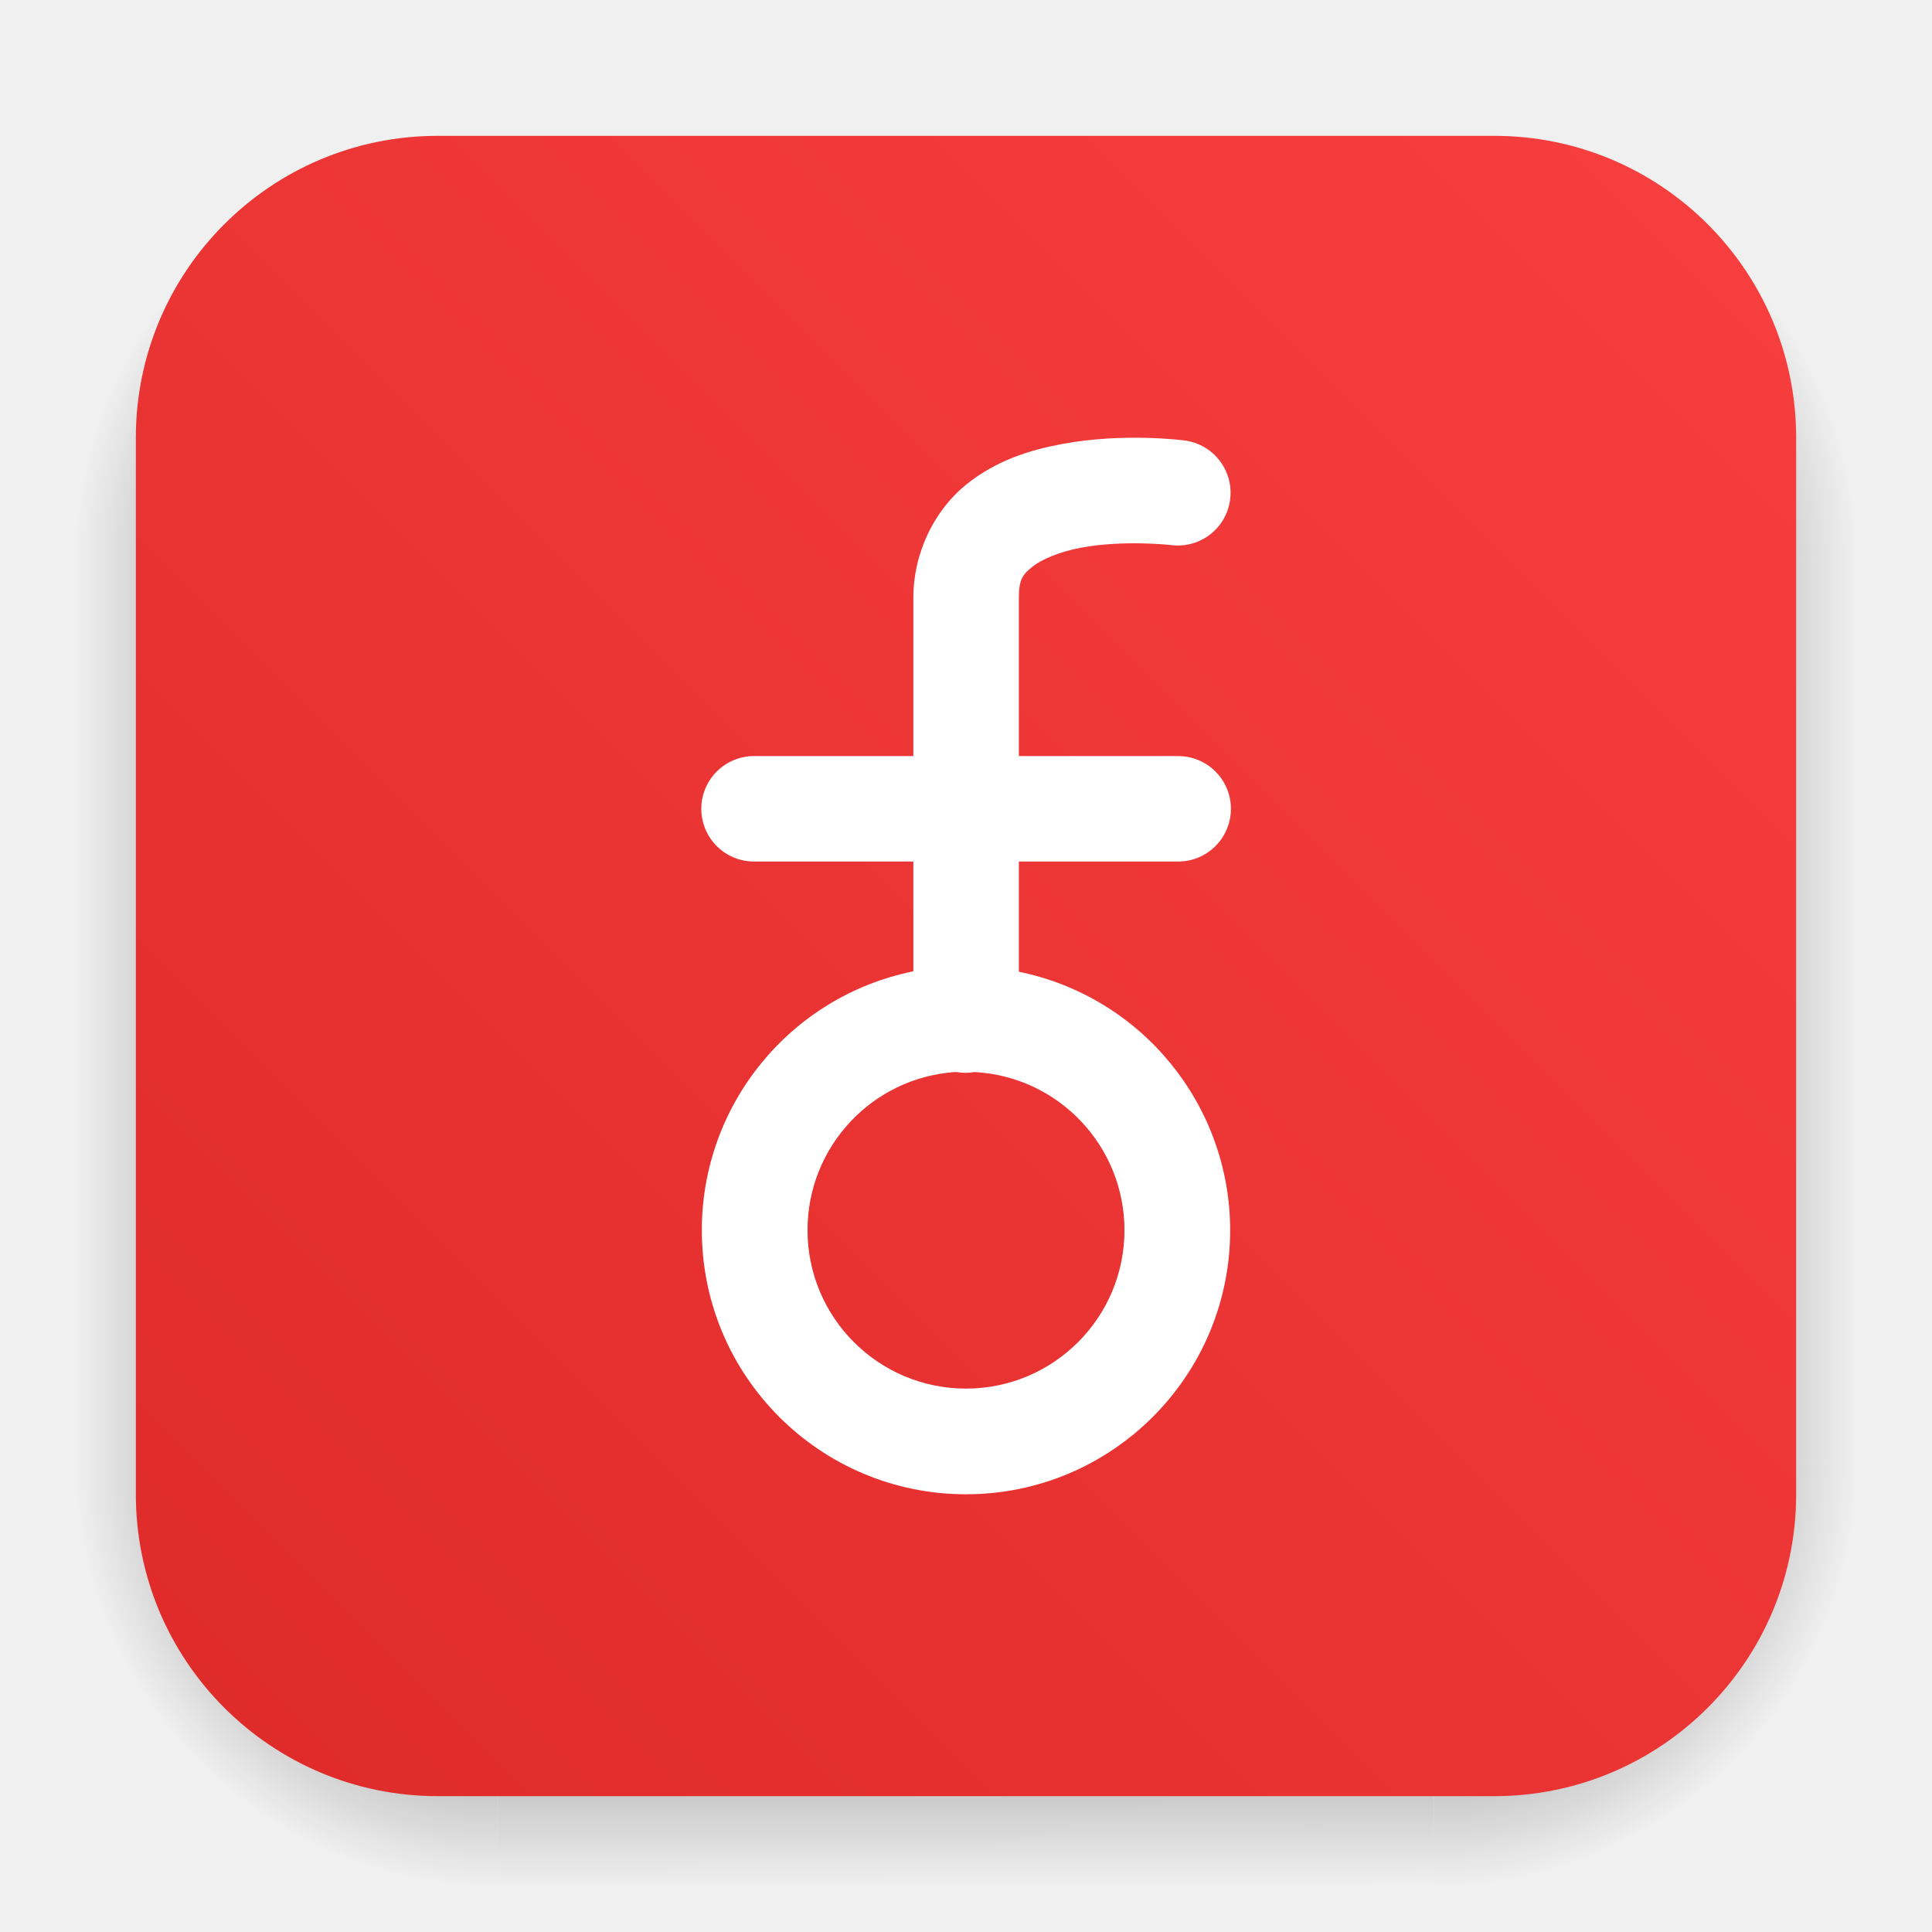
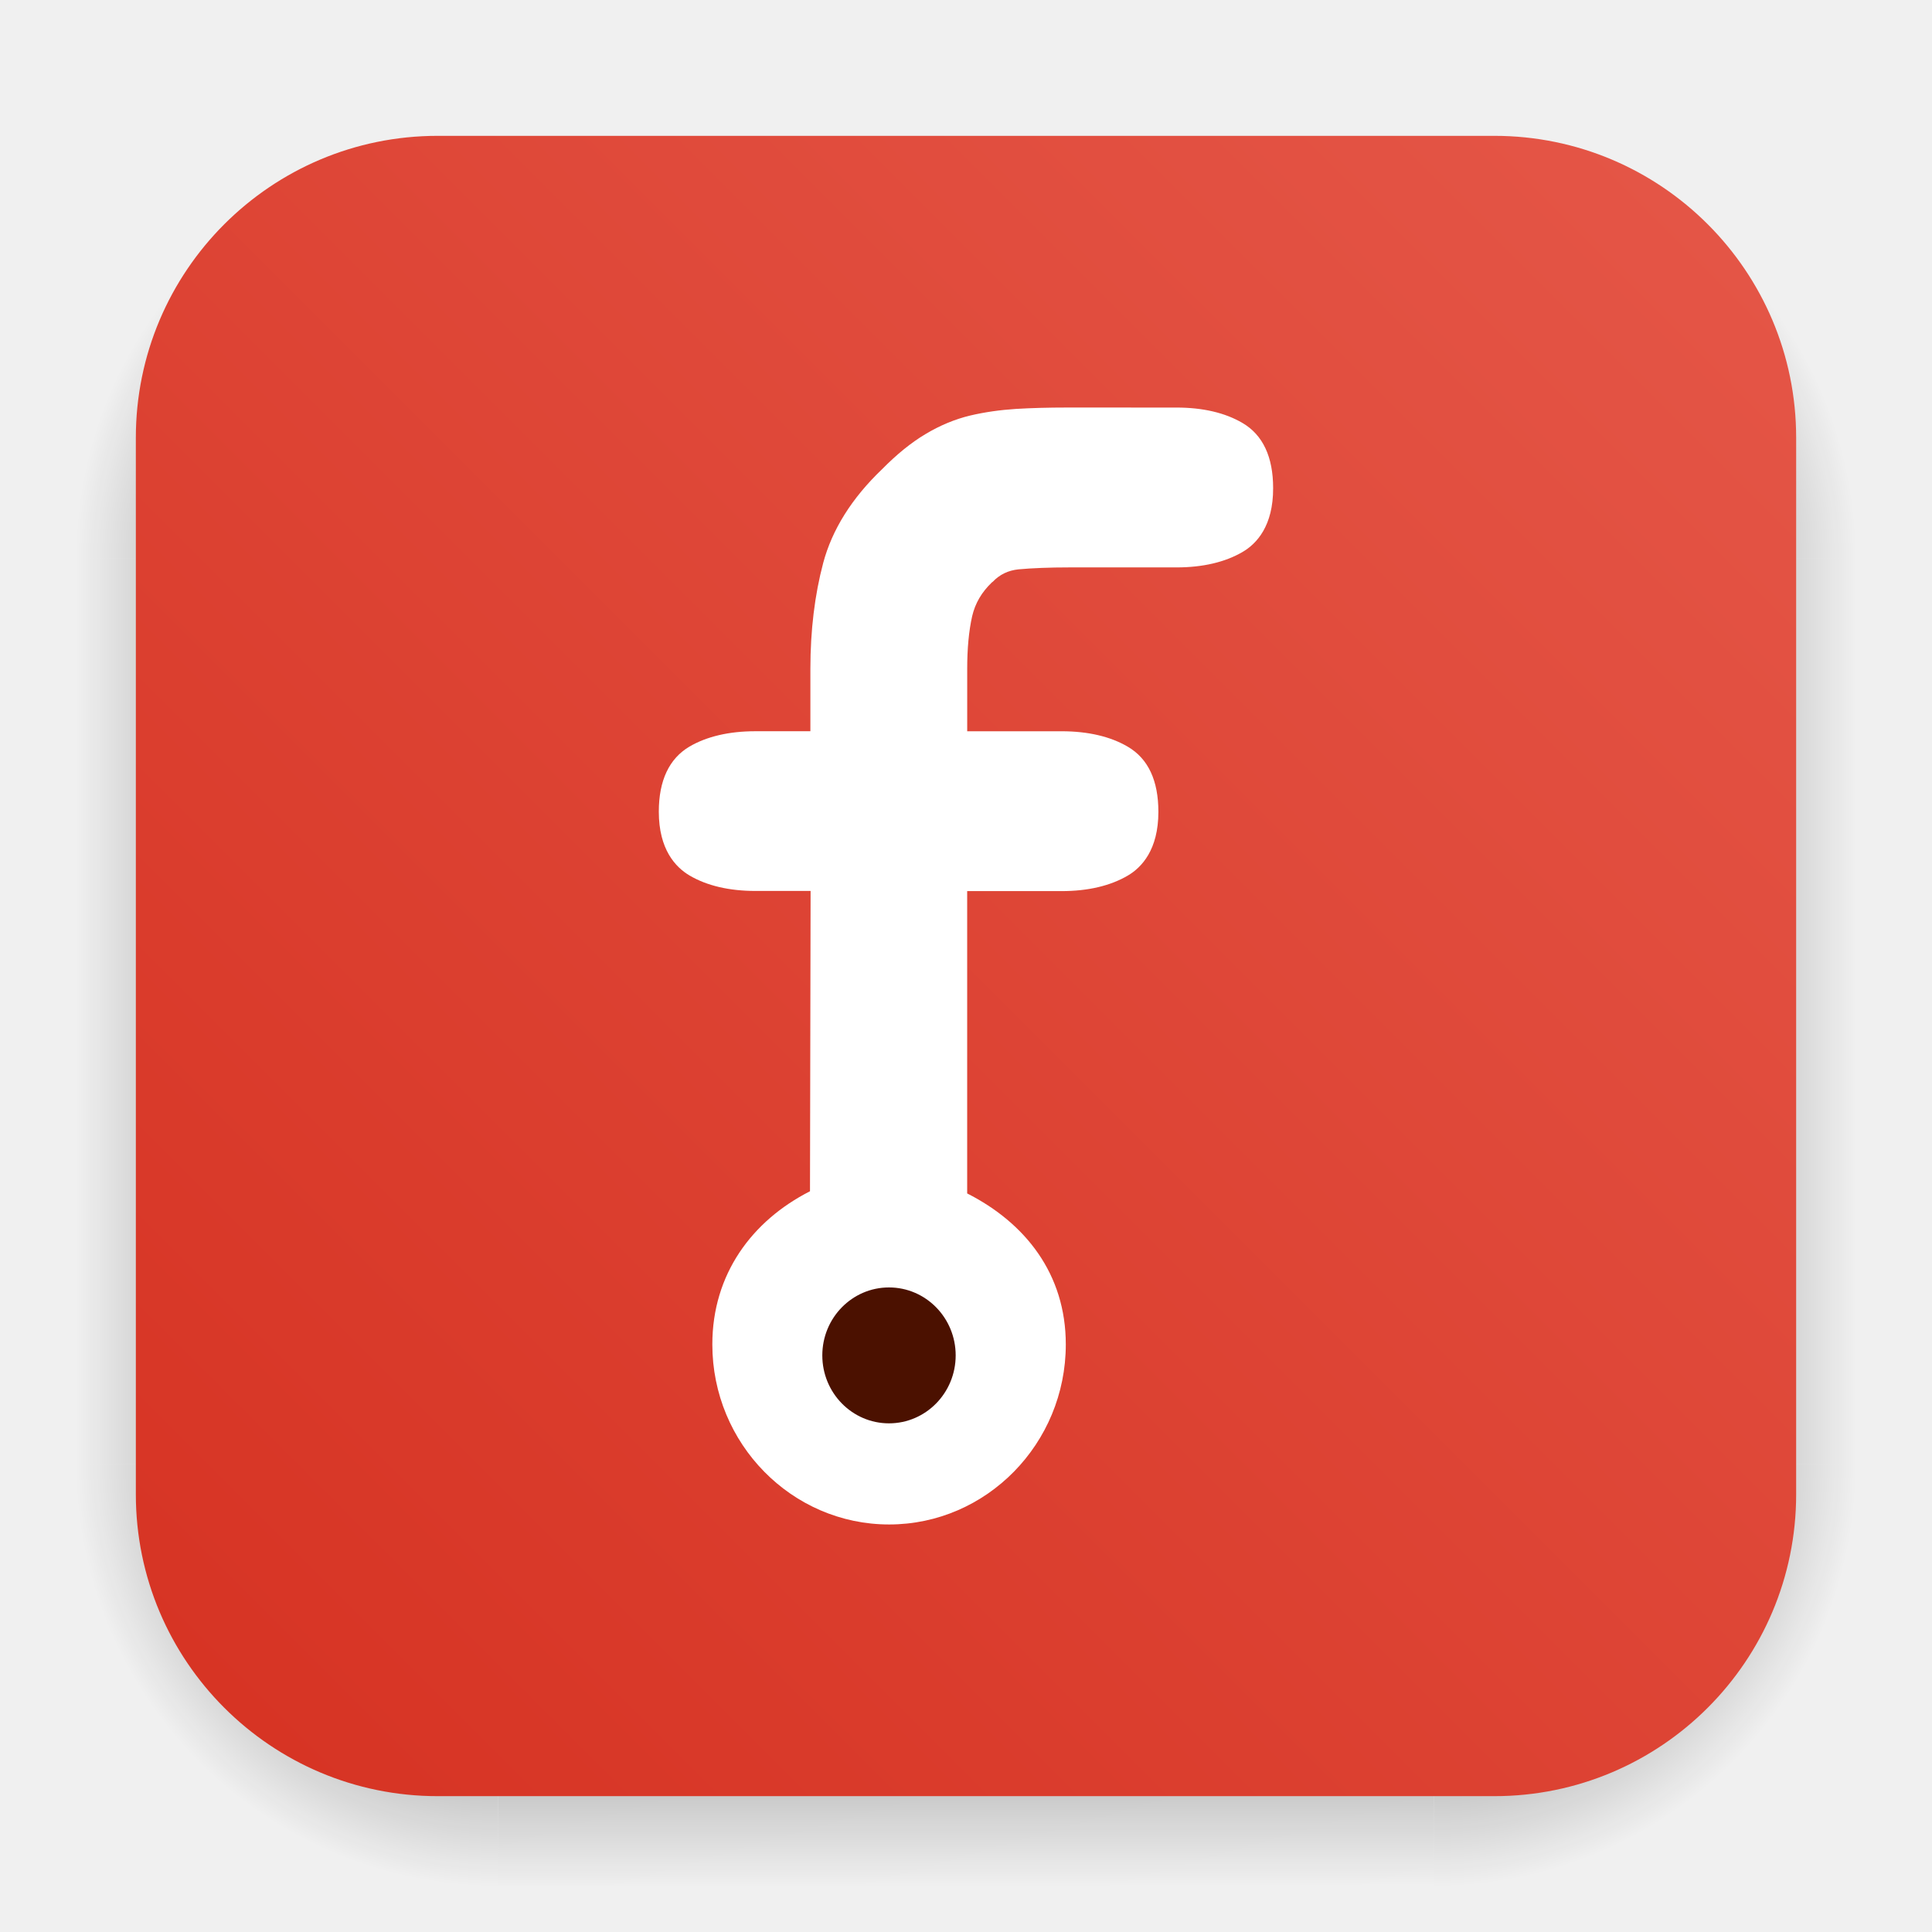
<svg xmlns="http://www.w3.org/2000/svg" xmlns:xlink="http://www.w3.org/1999/xlink" id="svg6" viewBox="0 0 64 64" version="1.1" height="64" width="64">
  <defs id="defs10">
    <linearGradient id="linearGradient890" x2="0" y1="44" y2="4" gradientTransform="matrix(1.2346,0,0,1.2346,3.1419,3.6047)" gradientUnits="userSpaceOnUse">
      <stop stop-color="#FFB900" offset="0" id="stop861" />
      <stop stop-color="#ff0" offset="1" id="stop863" />
    </linearGradient>
    <filter id="filter2761" x="-0.024" y="-0.024" width="1.048" height="1.048" color-interpolation-filters="sRGB">
      <feGaussianBlur stdDeviation="0.146" id="feGaussianBlur866" />
    </filter>
    <linearGradient id="linearGradient4673" x1="1.438" x2="15.644" y1="15.601" y2="1.108" gradientTransform="matrix(3.7796,0,0,3.7796,-0.0026279,0.53068)" gradientUnits="userSpaceOnUse">
      <stop stop-color="#dc2828" offset="0" id="stop869" />
      <stop stop-color="#fa4141" offset="1" id="stop871" />
    </linearGradient>
    <linearGradient id="linearGradient915" x1="34.134" x2="34.134" y1="54.592" y2="9.67" gradientUnits="userSpaceOnUse">
      <stop stop-color="#ffb900" offset="0" id="stop874" />
      <stop stop-color="#ff0" offset="1" id="stop876" />
    </linearGradient>
    <linearGradient xlink:href="#linearGradient1051" id="linearGradient1053" x1="-127" y1="60" x2="-72" y2="5" gradientUnits="userSpaceOnUse" gradientTransform="translate(131.5,-0.5099975)" />
    <linearGradient id="linearGradient1051">
-       <stop style="stop-color:#df2a2a;stop-opacity:1" offset="0" id="stop1047" />
-       <stop style="stop-color:#f83f3f;stop-opacity:1" offset="1" id="stop1049" />
+       <stop style="stop-color:#d63222;stop-opacity:1;" offset="0" id="stop1047" />
+       <stop style="stop-color:#e55748;stop-opacity:1;" offset="1" id="stop1049" />
    </linearGradient>
-     <filter style="color-interpolation-filters:sRGB" id="filter1057" x="-0.027" width="1.054" y="-0.027" height="1.054">
-       <feGaussianBlur stdDeviation="0.619" id="feGaussianBlur1059" />
-     </filter>
    <radialGradient id="gradient_ds_br" cx="0" cy="0" r="1" gradientUnits="userSpaceOnUse" gradientTransform="matrix(13.9984,0.00477622,-0.00477841,14.0048,47.5016,48.4952)">
      <stop offset="0.65" id="stop1" />
      <stop offset="1" stop-opacity="0" id="stop2" />
    </radialGradient>
    <linearGradient id="gradient_ds_b" x1="30.449" y1="48.5" x2="30.492" y2="62.5" gradientUnits="userSpaceOnUse">
      <stop offset="0.654" id="stop3" />
      <stop offset="1" stop-opacity="0" id="stop4" />
    </linearGradient>
    <radialGradient id="gradient_ds_bl" cx="0" cy="0" r="1" gradientUnits="userSpaceOnUse" gradientTransform="matrix(0,14,-14,0,16.5,48.5)">
      <stop offset="0.65" id="stop5" />
      <stop offset="1" stop-opacity="0" id="stop6" />
    </radialGradient>
    <linearGradient id="gradient_ds_r" x1="47.5" y1="33.5" x2="61.5" y2="33.501" gradientUnits="userSpaceOnUse">
      <stop offset="0.649" id="stop7" />
      <stop offset="1" stop-opacity="0" id="stop8" />
    </linearGradient>
    <linearGradient id="gradient_ds_l" x1="16.5" y1="33.895" x2="2.5" y2="33.895" gradientUnits="userSpaceOnUse">
      <stop offset="0.649" id="stop9" />
      <stop offset="1" stop-opacity="0" id="stop10" />
    </linearGradient>
    <radialGradient id="gradient_ds_tr" cx="0" cy="0" r="1" gradientTransform="matrix(0.00843236,-14,14.0084,0.0189842,47.4916,18.5)" gradientUnits="userSpaceOnUse">
      <stop offset="0.65" id="stop11" />
      <stop offset="1" stop-opacity="0" id="stop12" />
    </radialGradient>
    <linearGradient id="gradient_ds_t" x1="29.98" y1="18.5" x2="29.916" y2="4.5" gradientUnits="userSpaceOnUse">
      <stop offset="0.649" id="stop13" />
      <stop offset="1" stop-opacity="0" id="stop14" />
    </linearGradient>
    <radialGradient id="gradient_ds_tl" cx="0" cy="0" r="1" gradientTransform="matrix(-0.00843236,-14,-14.0084,0.0189842,16.5084,18.5)" gradientUnits="userSpaceOnUse">
      <stop offset="0.65" id="stop15" />
      <stop offset="1" stop-opacity="0" id="stop16" />
    </radialGradient>
  </defs>
  <g id="ds" opacity="0.25">
    <path id="ds-br" d="m 47.5,48.5 h 14 v 14 h -14 z" fill="url(#gradient_ds_br)" style="fill:url(#gradient_ds_br)" />
    <path id="ds-b" d="m 16.5,48.5 h 31 v 14 h -31 z" fill="url(#gradient_ds_b)" style="fill:url(#gradient_ds_b)" />
    <path id="ds-bl" d="m 2.5,48.5 h 14 v 14 h -14 z" fill="url(#gradient_ds_bl)" style="fill:url(#gradient_ds_bl)" />
    <path id="ds-r" d="m 47.5,18.5 h 14 v 30 h -14 z" fill="url(#gradient_ds_r)" style="fill:url(#gradient_ds_r)" />
    <path id="ds-l" d="m 2.5,18.5 h 14 v 30 h -14 z" fill="url(#gradient_ds_l)" style="fill:url(#gradient_ds_l)" />
    <path id="ds-tr" d="m 47.5,4.5 h 14 v 14 h -14 z" fill="url(#gradient_ds_tr)" style="fill:url(#gradient_ds_tr)" />
    <path id="ds-t" d="m 16.5,4.5 h 31 v 14 h -31 z" fill="url(#gradient_ds_t)" style="fill:url(#gradient_ds_t)" />
    <path id="ds-tl" d="m 16.5,4.5 h -14 v 14 h 14 z" fill="url(#gradient_ds_tl)" style="fill:url(#gradient_ds_tl)" />
  </g>
  <rect style="fill:url(#linearGradient1053);fill-opacity:1;stroke-width:2.744;stroke-linecap:round" id="bg" width="55" height="55" x="4.5" y="4.5" rx="10" />
  <g id="art">
-     <path d="m 37.974,14.505 c -0.747,-0.019 -1.757,0.01 -2.803,0.205 -1.046,0.195 -2.183,0.544 -3.179,1.354 -0.995,0.81 -1.736,2.187 -1.736,3.746 v 5.236 h -5.236 a 1.747,1.747 0 1 0 0,3.493 h 5.236 v 3.637 a 8.751,8.751 0 0 0 -7.007,8.573 8.751,8.751 0 0 0 8.751,8.751 8.751,8.751 0 0 0 8.751,-8.751 8.751,8.751 0 0 0 -7,-8.559 v -3.651 h 5.236 a 1.747,1.747 0 1 0 0,-3.493 h -5.236 v -5.236 c 0,-0.631 0.131,-0.777 0.444,-1.032 0.314,-0.255 0.921,-0.505 1.62,-0.636 1.399,-0.261 2.953,-0.089 2.953,-0.089 a 1.747,1.747 0 1 0 0.437,-3.466 c 0,0 -0.484,-0.064 -1.231,-0.082 z m -6.344,21.008 a 5.25,5.25 0 0 1 0.048,0 1.747,1.747 0 0 0 0.007,0 1.747,1.747 0 0 0 0.602,0 5.25,5.25 0 0 1 4.963,5.236 5.25,5.25 0 0 1 -5.25,5.25 5.25,5.25 0 0 1 -5.25,-5.25 5.25,5.25 0 0 1 4.881,-5.236 z" fill="#ffffff" stroke-width="1.094" id="path857" />
+     <path id="rect13" style="fill:#ffffff;fill-opacity:1;stroke:none;stroke-width:0;stroke-dasharray:none" d="m 35.335,13.5 c -0.597,0 -1.167,0.015 -1.683,0.046 -0.524,0.034 -1.035,0.106 -1.513,0.219 -0.504,0.121 -1.002,0.327 -1.483,0.616 -0.473,0.281 -0.954,0.673 -1.435,1.161 -1.002,0.957 -1.655,1.999 -1.951,3.105 -0.281,1.057 -0.425,2.236 -0.425,3.505 v 2.071 h -1.822 c -0.873,0 -1.612,0.175 -2.179,0.506 -0.676,0.397 -1.02,1.125 -1.02,2.159 0,1.256 0.557,1.842 1.02,2.115 0.574,0.338 1.313,0.511 2.186,0.511 h 1.822 l -0.02,9.948 c -1.921,0.977 -3.235,2.747 -3.235,5.073 0,3.291 2.632,5.965 5.856,5.965 3.224,0 5.853,-2.677 5.853,-5.965 0,-2.334 -1.341,-4.024 -3.267,-5.001 V 29.519 h 3.13 c 0.871,0 1.612,-0.175 2.189,-0.513 0.461,-0.271 1.015,-0.856 1.015,-2.112 0,-1.034 -0.334,-1.761 -1.015,-2.159 -0.569,-0.335 -1.311,-0.511 -2.189,-0.511 H 32.04 v -2.071 c 0,-0.663 0.053,-1.249 0.164,-1.741 0.101,-0.431 0.314,-0.794 0.656,-1.122 l 0.01,-0.007 0.01,-0.005 c 0.238,-0.25 0.519,-0.382 0.86,-0.418 0.453,-0.041 1.017,-0.064 1.69,-0.064 h 3.548 c 0.868,0 1.609,-0.175 2.186,-0.513 0.463,-0.271 1.015,-0.859 1.01,-2.115 0,-1.032 -0.339,-1.761 -1.015,-2.156 -0.574,-0.338 -1.311,-0.511 -2.186,-0.511 z" />
+     <ellipse cx="29.449" cy="44.899" id="circle11" style="fill:#4b1100;fill-opacity:1;stroke-width:22.687" rx="2.209" ry="2.251" />
  </g>
</svg>
